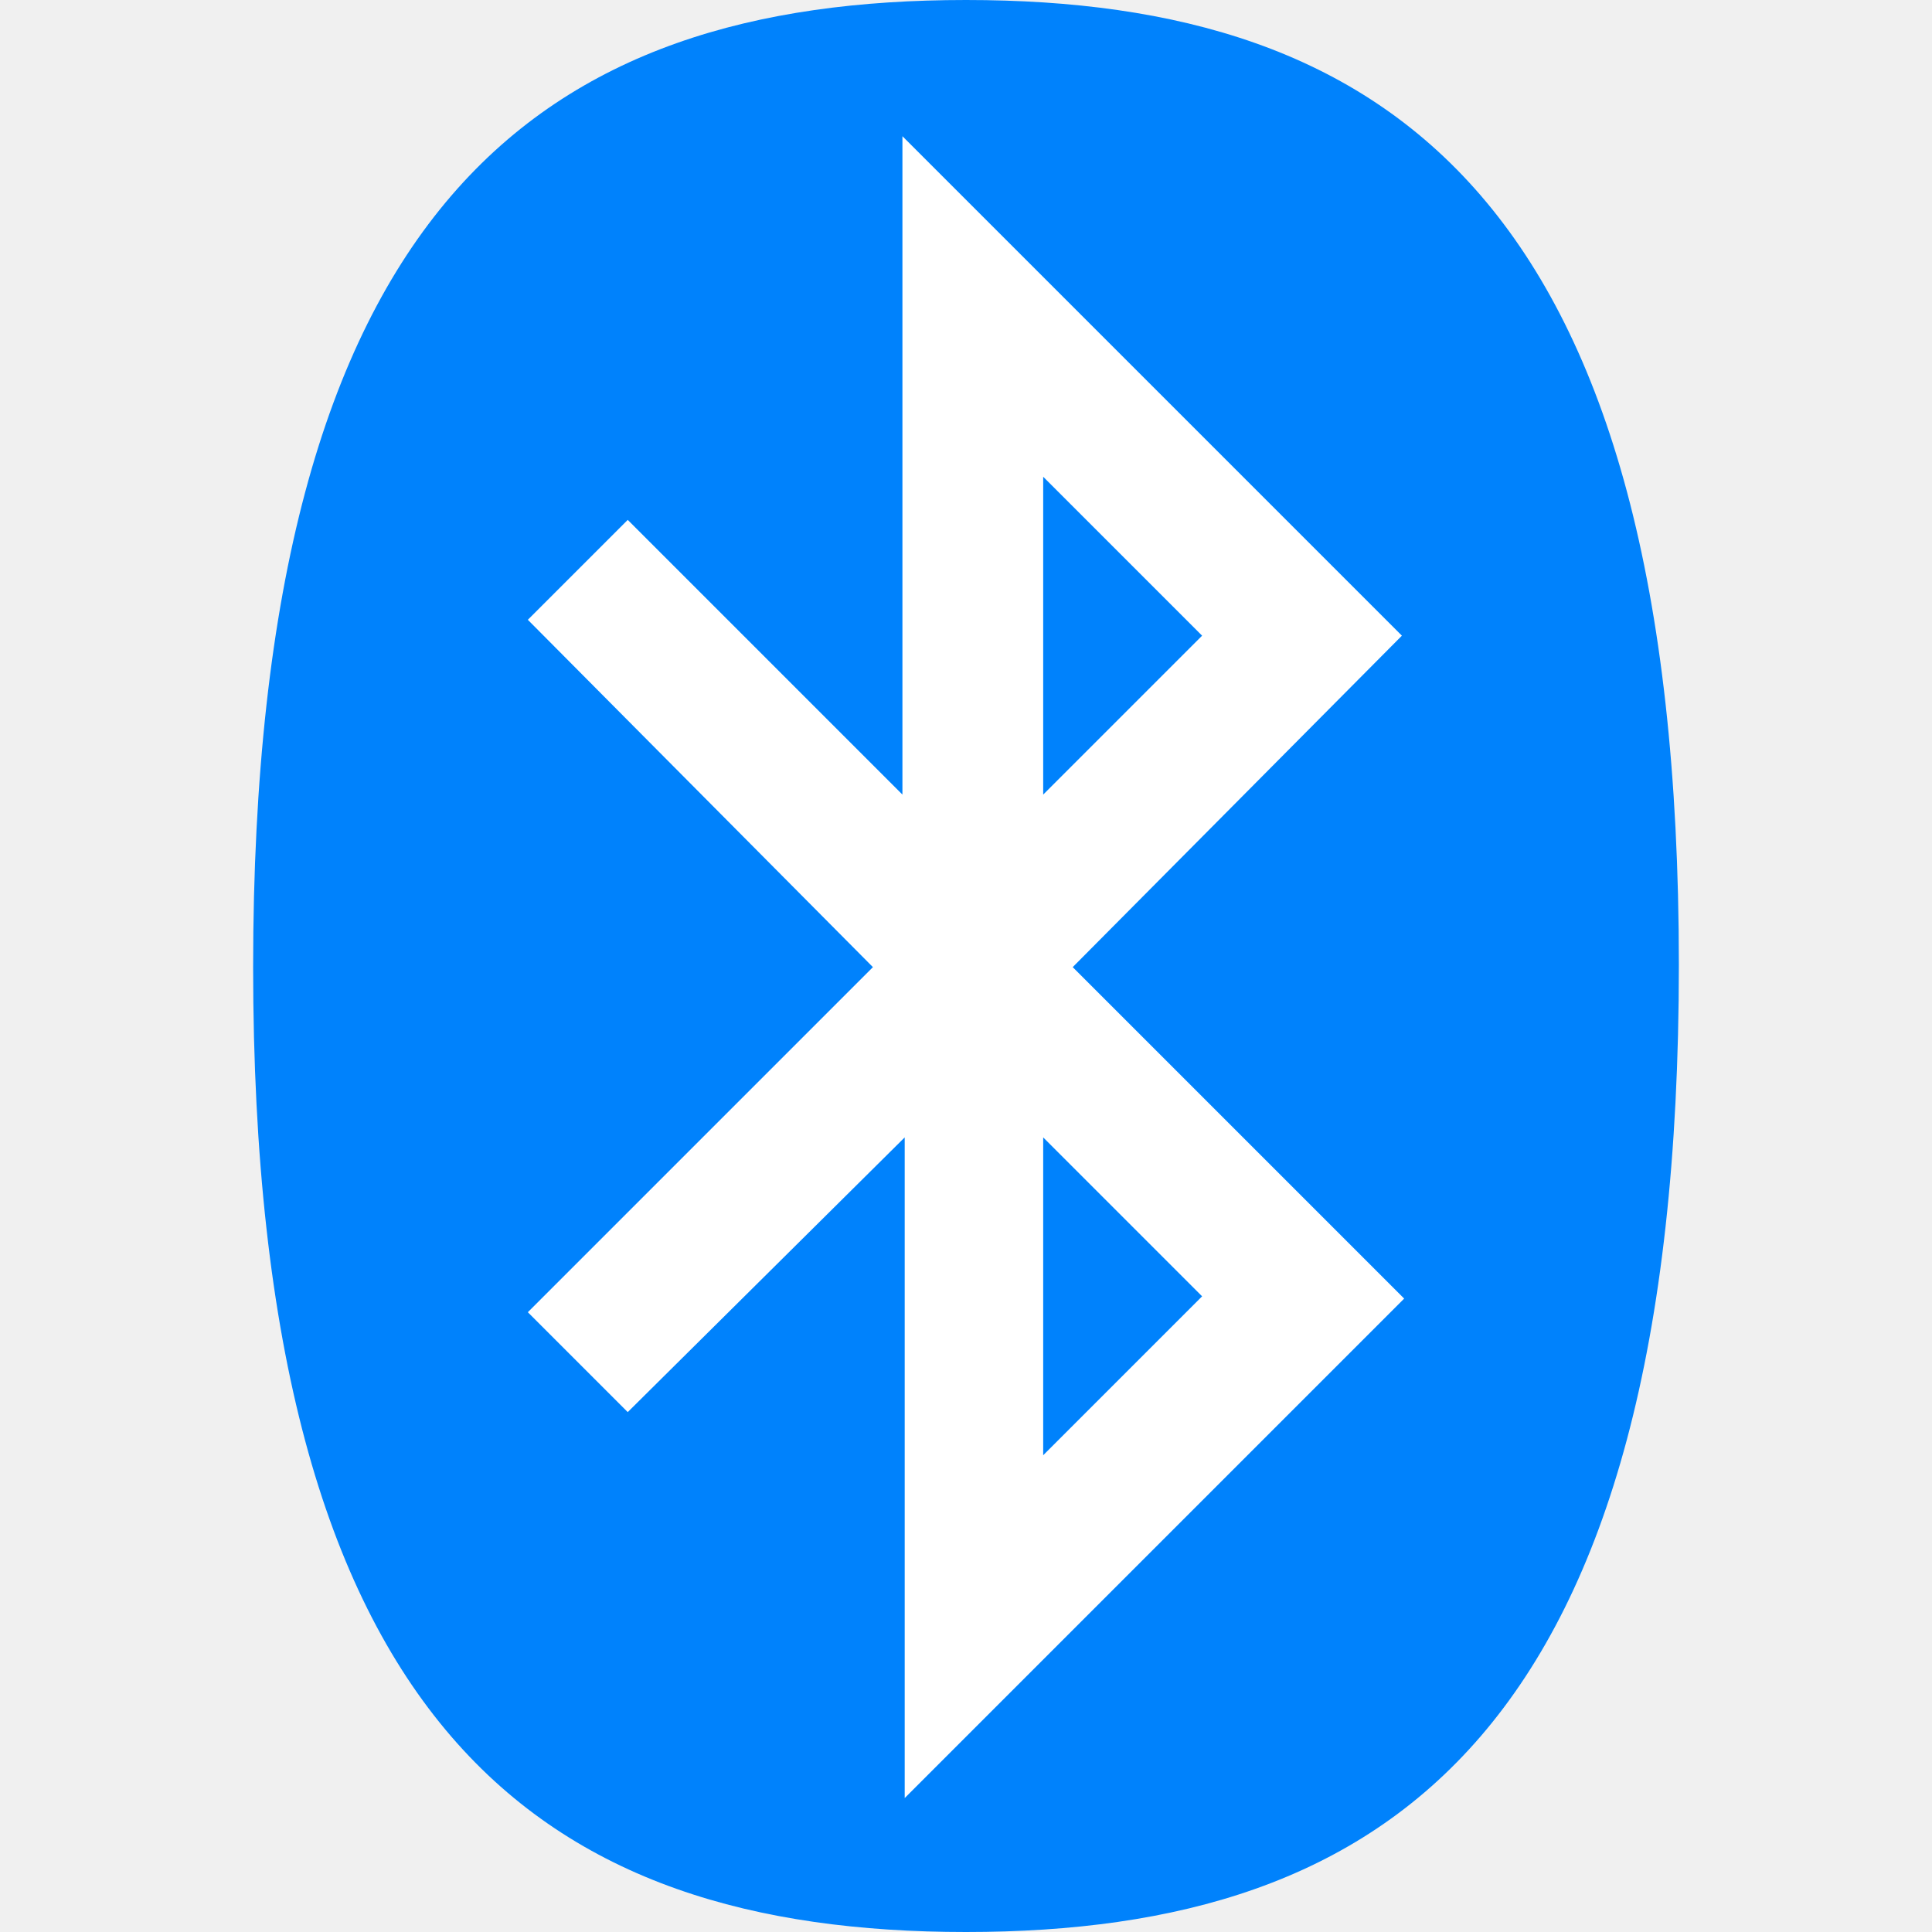
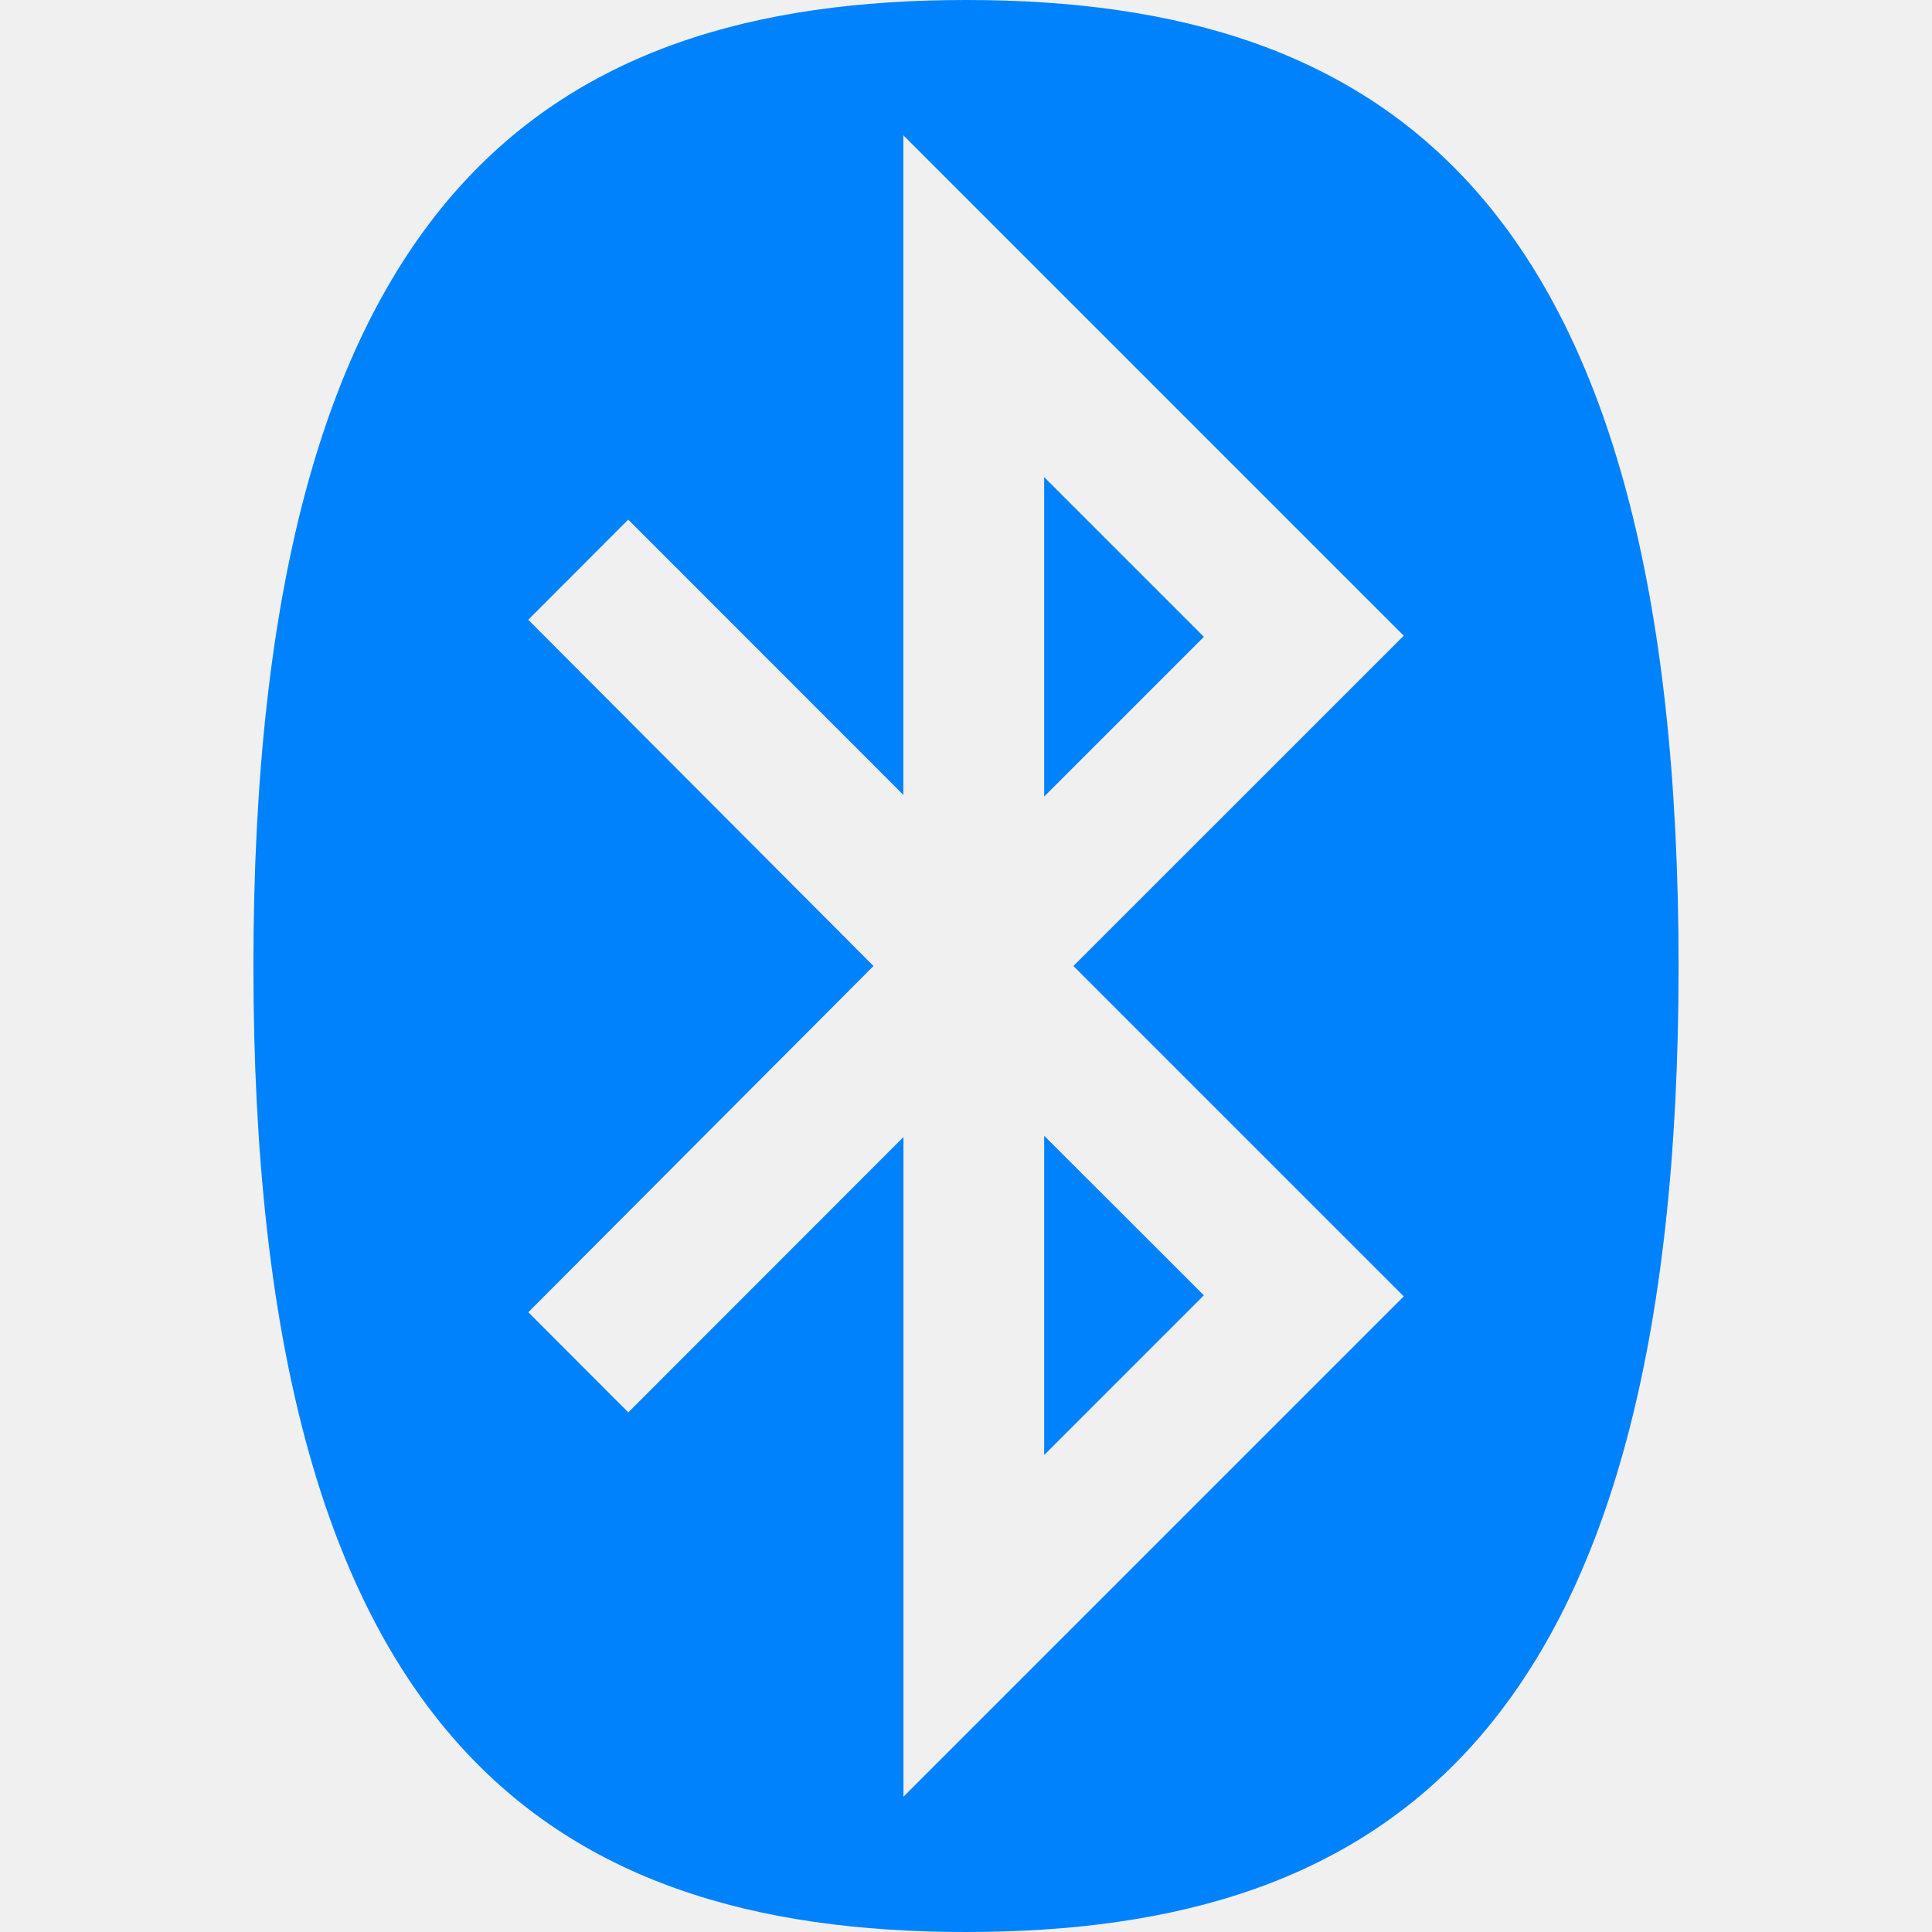
- <svg xmlns="http://www.w3.org/2000/svg" viewBox="0 0 32 32" width="64" height="64">
-   <g transform="matrix(.376028 0 0 .376028 4.192715 0)" fill-rule="evenodd">
-     <ellipse cx="31.4" cy="42.2" rx="24.3" ry="40.2" fill="#fff" />
-     <path d="M34.8 21l7 7-7 7zm0 43.1l7-7-7-7zm-7.5-21.5L12.1 27.3l4.4-4.4L28.6 35V6l22 22-14.5 14.6 14.6 14.6-22 22V50.1L16.5 62.2l-4.4-4.4zm4.1 42.5c18.6 0 31.4-8.8 31.4-42.6C62.8 8.8 50 0 31.4 0S0 8.8 0 42.6c0 33.7 12.8 42.5 31.4 42.5z" fill="#0082fc" />
-   </g>
+ <svg xmlns="http://www.w3.org/2000/svg" fill="#0082FC" role="img" viewBox="0 0 24 24">
+   <path d="M12 0C6.76 0 3.148 2.49 3.148 12S6.76 24 12 24c5.24 0 8.852-2.49 8.852-12S17.24 0 12 0zm-.777 1.682l6.215 6.215L13.334 12l4.104 4.104-6.215 6.215V14.125l-3.418 3.42-1.242-1.244L10.851 12l-4.289-4.301 1.242-1.244 3.418 3.42V1.682zm1.748 4.244v3.969l1.984-1.984-1.984-1.984zm0 8.182v3.967l1.984-1.984-1.984-1.982Z" />
</svg>
